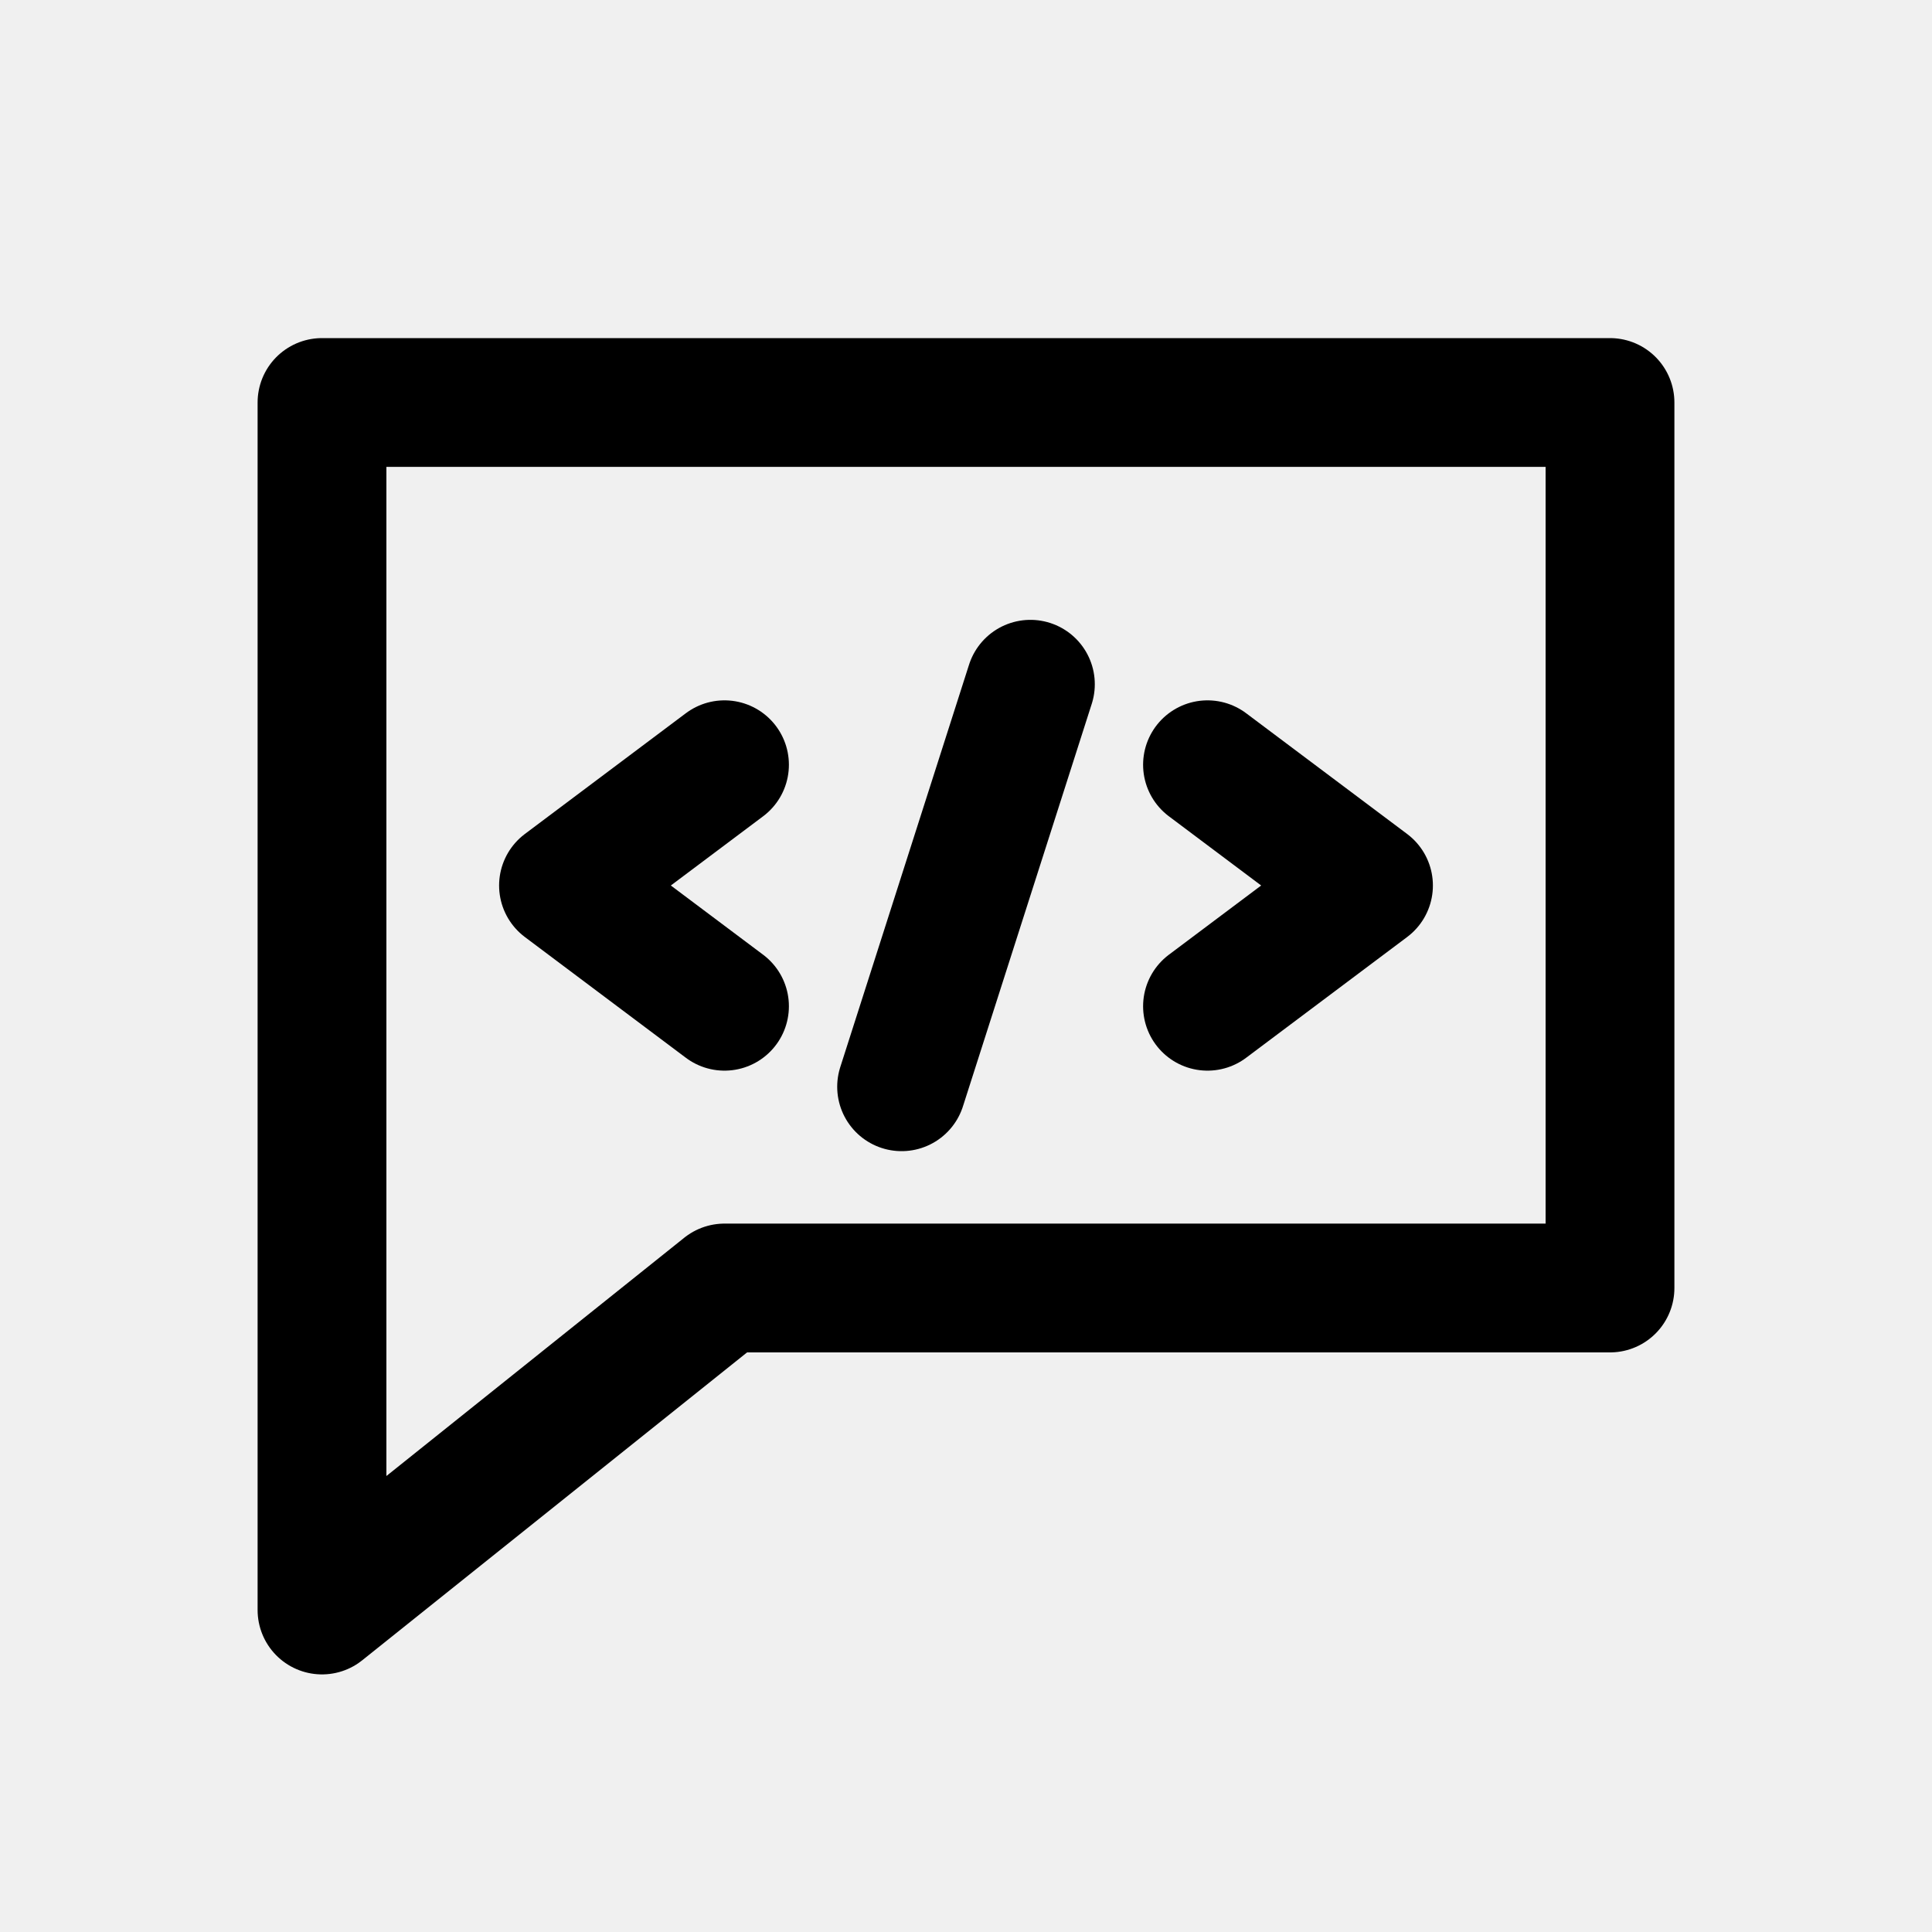
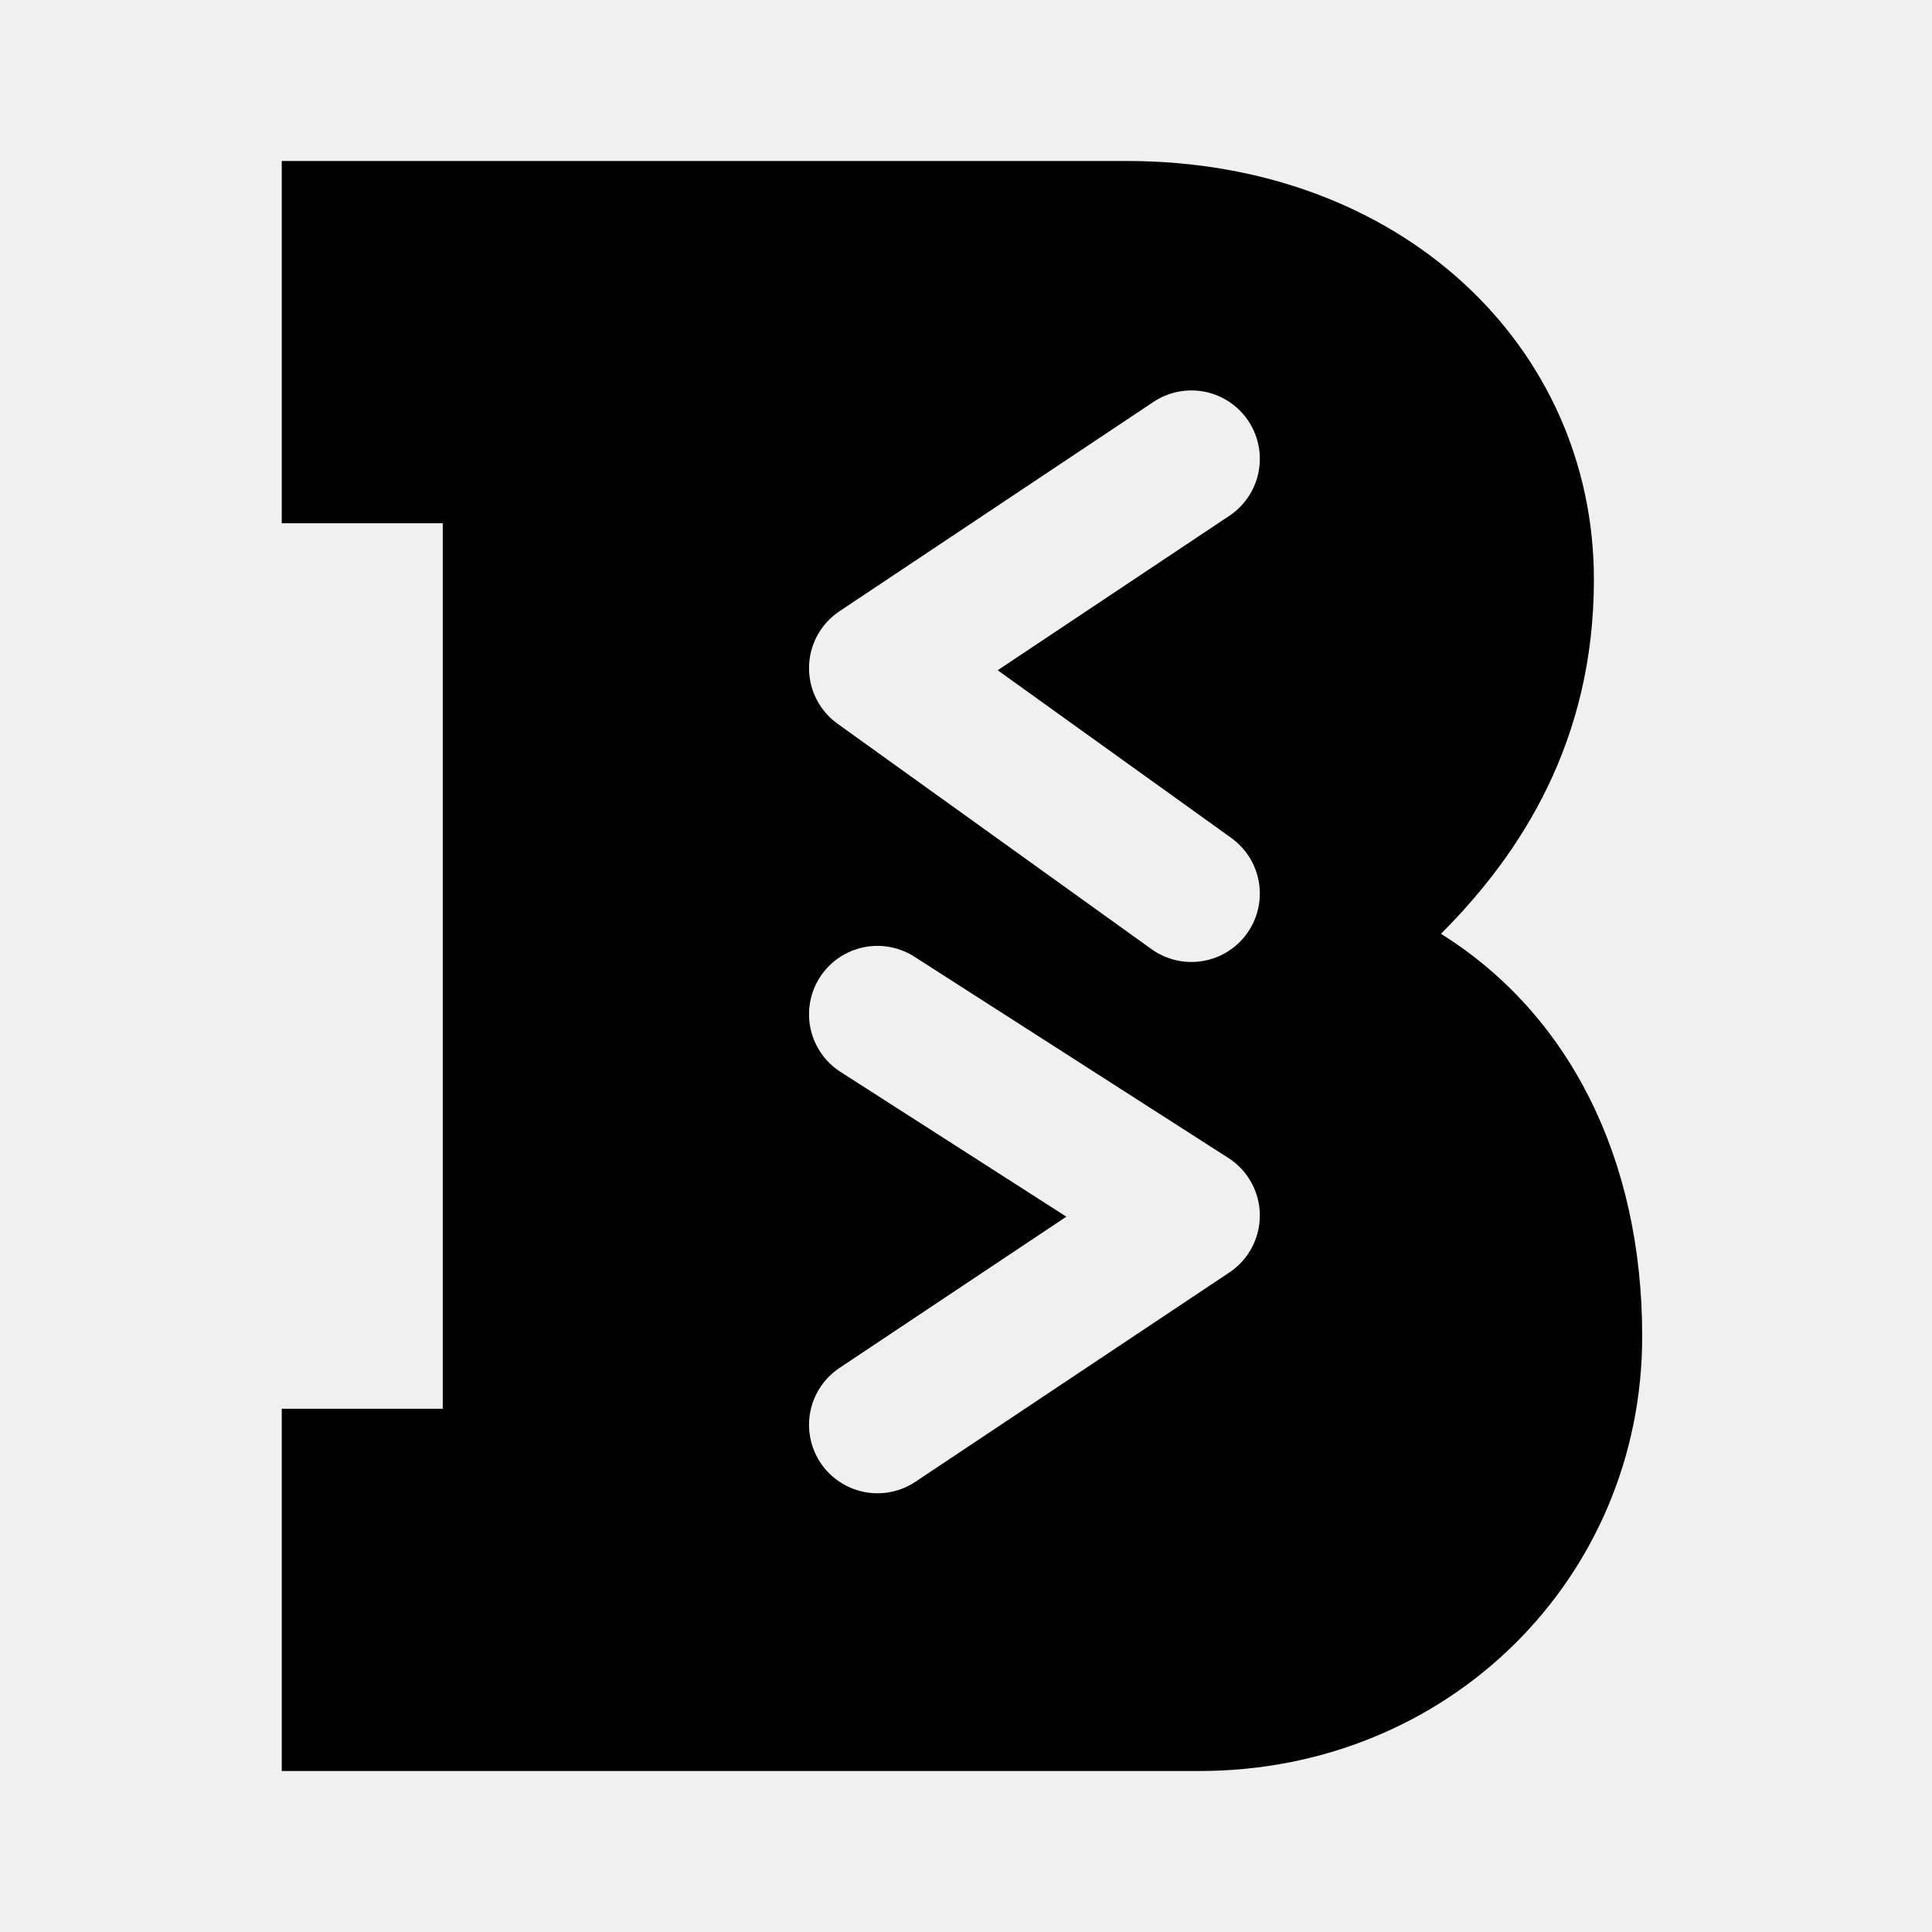
- <svg xmlns="http://www.w3.org/2000/svg" viewBox="0 0 24 24" fill="none" stroke="currentColor" stroke-width="1.6" stroke-linecap="round" stroke-linejoin="round">
-   <path d="M4 5h16v11H9l-5 4z" />
-   <path d="M9 9.5l-2 1.5 2 1.5M15 9.5l2 1.5-2 1.5M12.8 8.5l-1.6 5" />
+ <svg xmlns="http://www.w3.org/2000/svg" viewBox="0 0 24 24">
+   <mask id="chevrons">
+     <rect width="24" height="24" fill="#fff" />
+     <path d="M14.8 5.7 10.9 8.3 14.8 11.1M10.9 12.6 14.8 15.1 10.9 17.7" fill="none" stroke="#000" stroke-width="1.7" stroke-linecap="round" stroke-linejoin="round" />
+   </mask>
+   <path mask="url(#chevrons)" fill="currentColor" d="M3.5 2H14C17.4 2 19.8 4.3 19.8 7.2 19.8 9.2 18.9 10.6 17.9 11.6 19.5 12.6 20.4 14.4 20.4 16.6 20.4 19.6 18 22 14.9 22H3.5V17.5H5.5V6.5H3.5Z" />
</svg>
